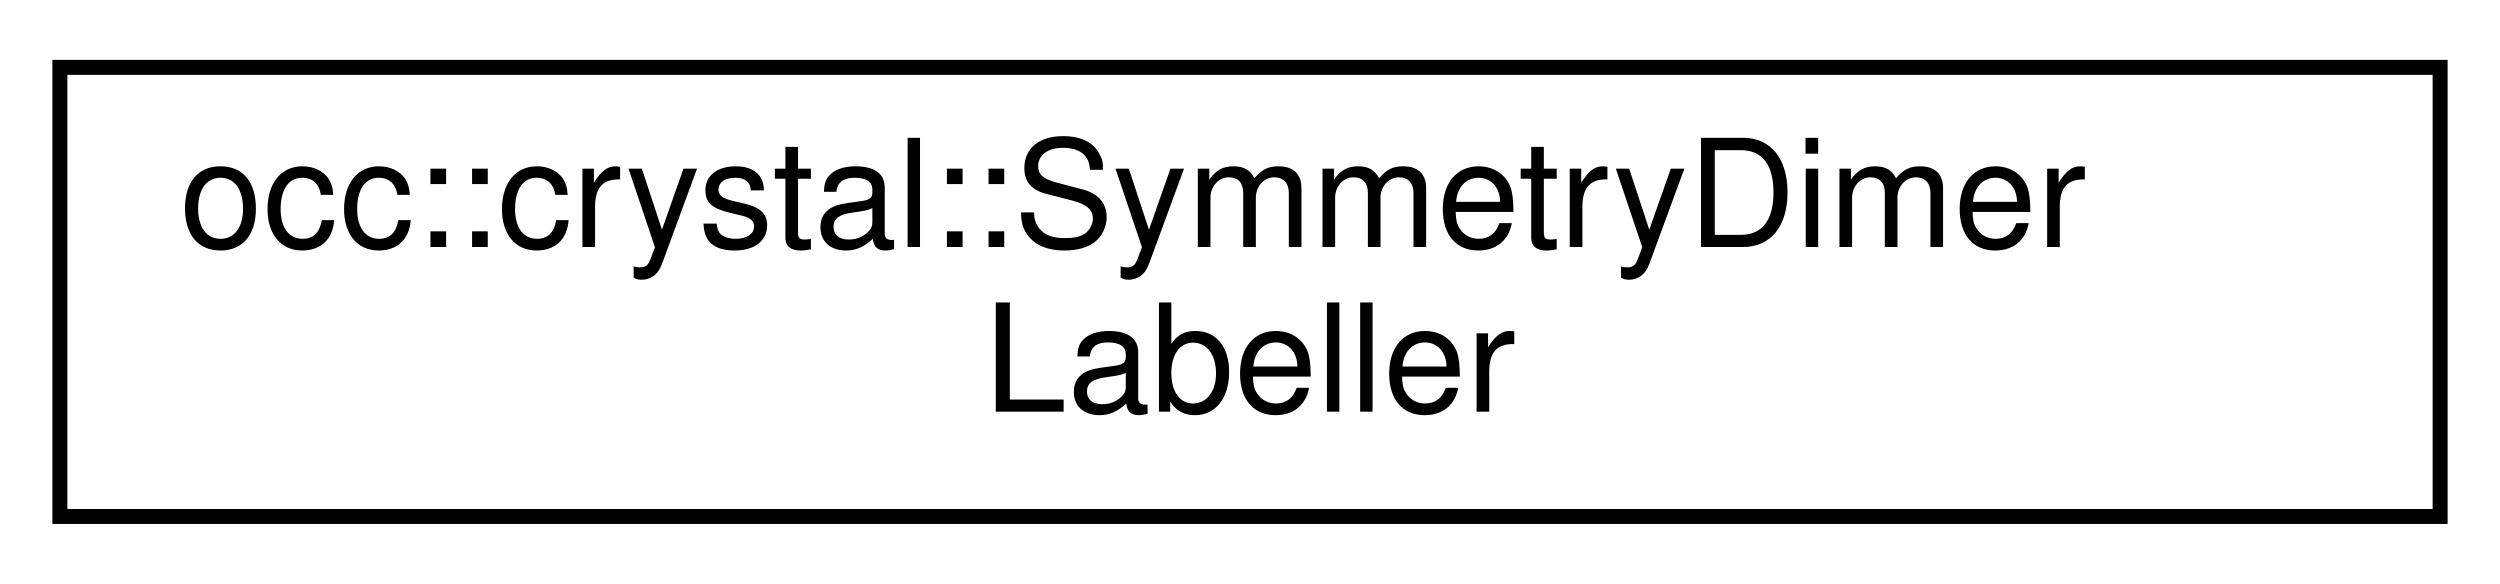
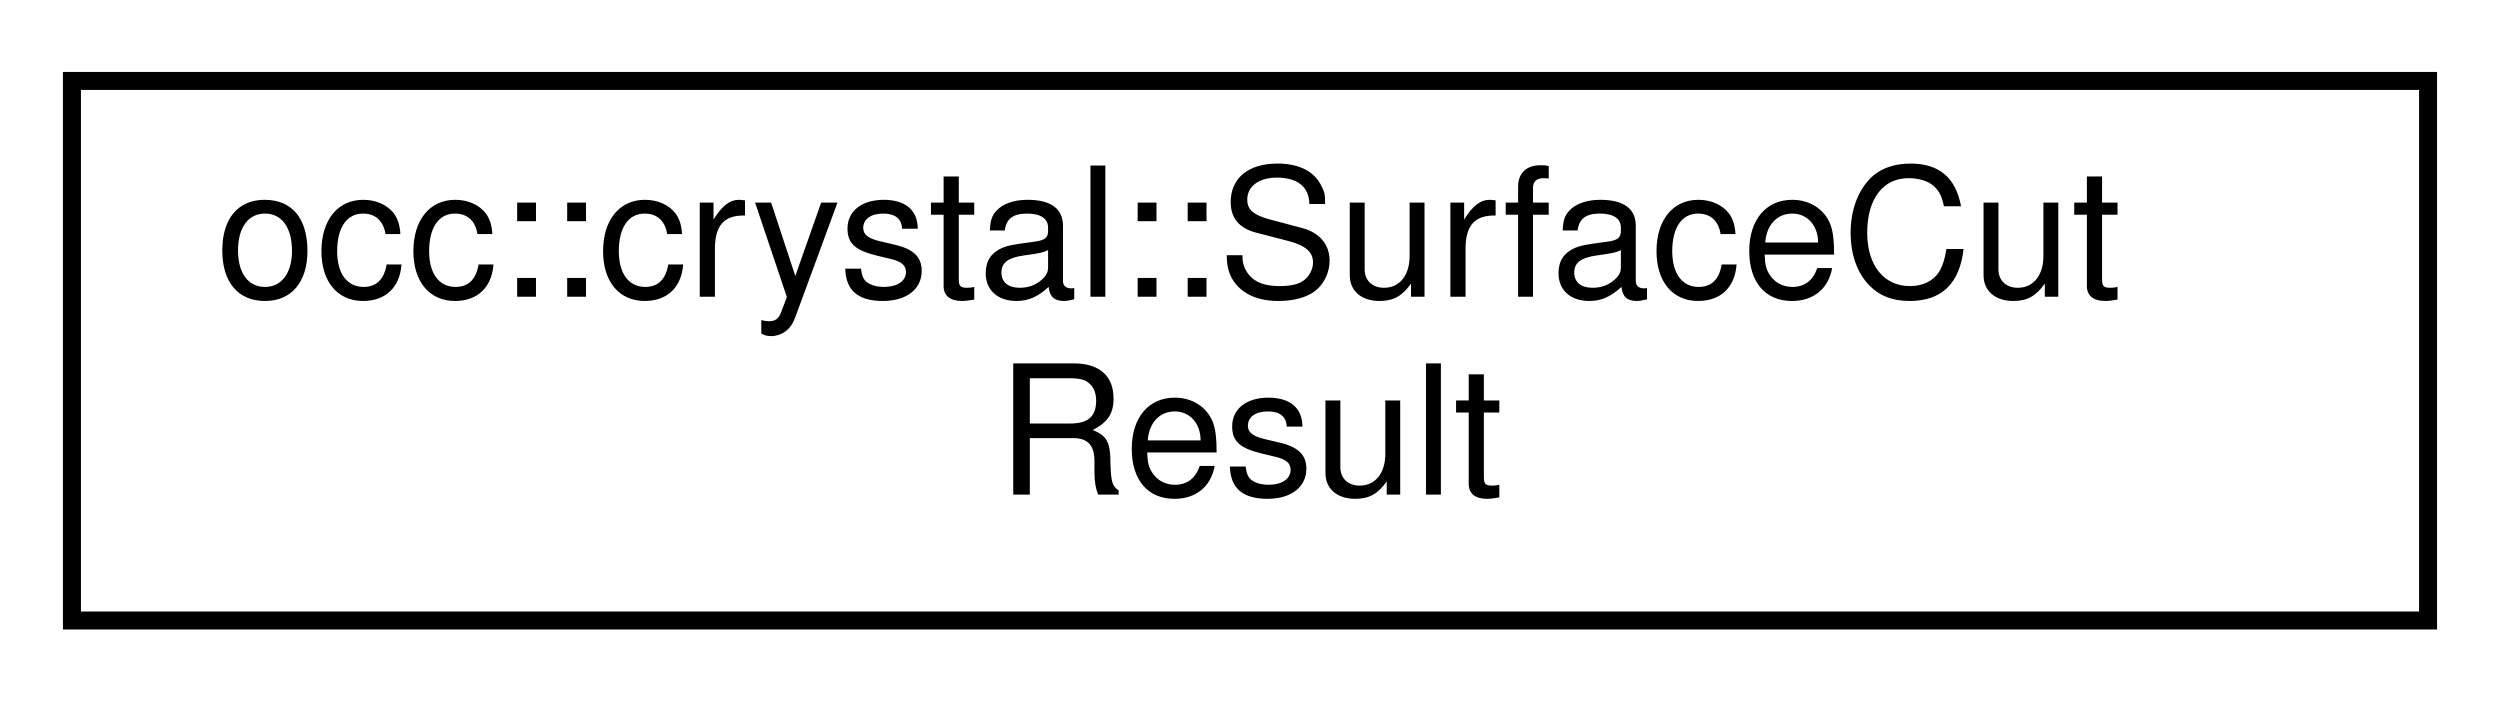
- <svg xmlns="http://www.w3.org/2000/svg" xmlns:xlink="http://www.w3.org/1999/xlink" width="167pt" height="39pt" viewBox="0.00 0.00 167.00 39.00">
+ <svg xmlns="http://www.w3.org/2000/svg" xmlns:xlink="http://www.w3.org/1999/xlink" width="139pt" height="39pt" viewBox="0.00 0.00 139.00 39.00">
  <g id="graph0" class="graph" transform="scale(1 1) rotate(0) translate(4 35)">
    <g id="node1" class="node">
      <g id="a_node1">
-         <a xlink:href="structocc_1_1crystal_1_1SymmetryDimerLabeller.html" target="_top" xlink:title=" ">
-           <polygon fill="none" stroke="black" points="0,-0.5 0,-30.5 159,-30.5 159,-0.5 0,-0.5" />
-           <text text-anchor="start" x="8" y="-18.5" font-family="Helvetica,sans-Serif" font-size="10.00">occ::crystal::SymmetryDimer</text>
-           <text text-anchor="middle" x="79.5" y="-7.5" font-family="Helvetica,sans-Serif" font-size="10.00">Labeller</text>
+         <a xlink:href="structocc_1_1crystal_1_1SurfaceCutResult.html" target="_top" xlink:title=" ">
+           <polygon fill="none" stroke="black" points="0,-0.5 0,-30.5 131,-30.5 131,-0.5 0,-0.5" />
+           <text text-anchor="start" x="8" y="-18.5" font-family="Helvetica,sans-Serif" font-size="10.00">occ::crystal::SurfaceCut</text>
+           <text text-anchor="middle" x="65.5" y="-7.5" font-family="Helvetica,sans-Serif" font-size="10.00">Result</text>
        </a>
      </g>
    </g>
  </g>
</svg>
